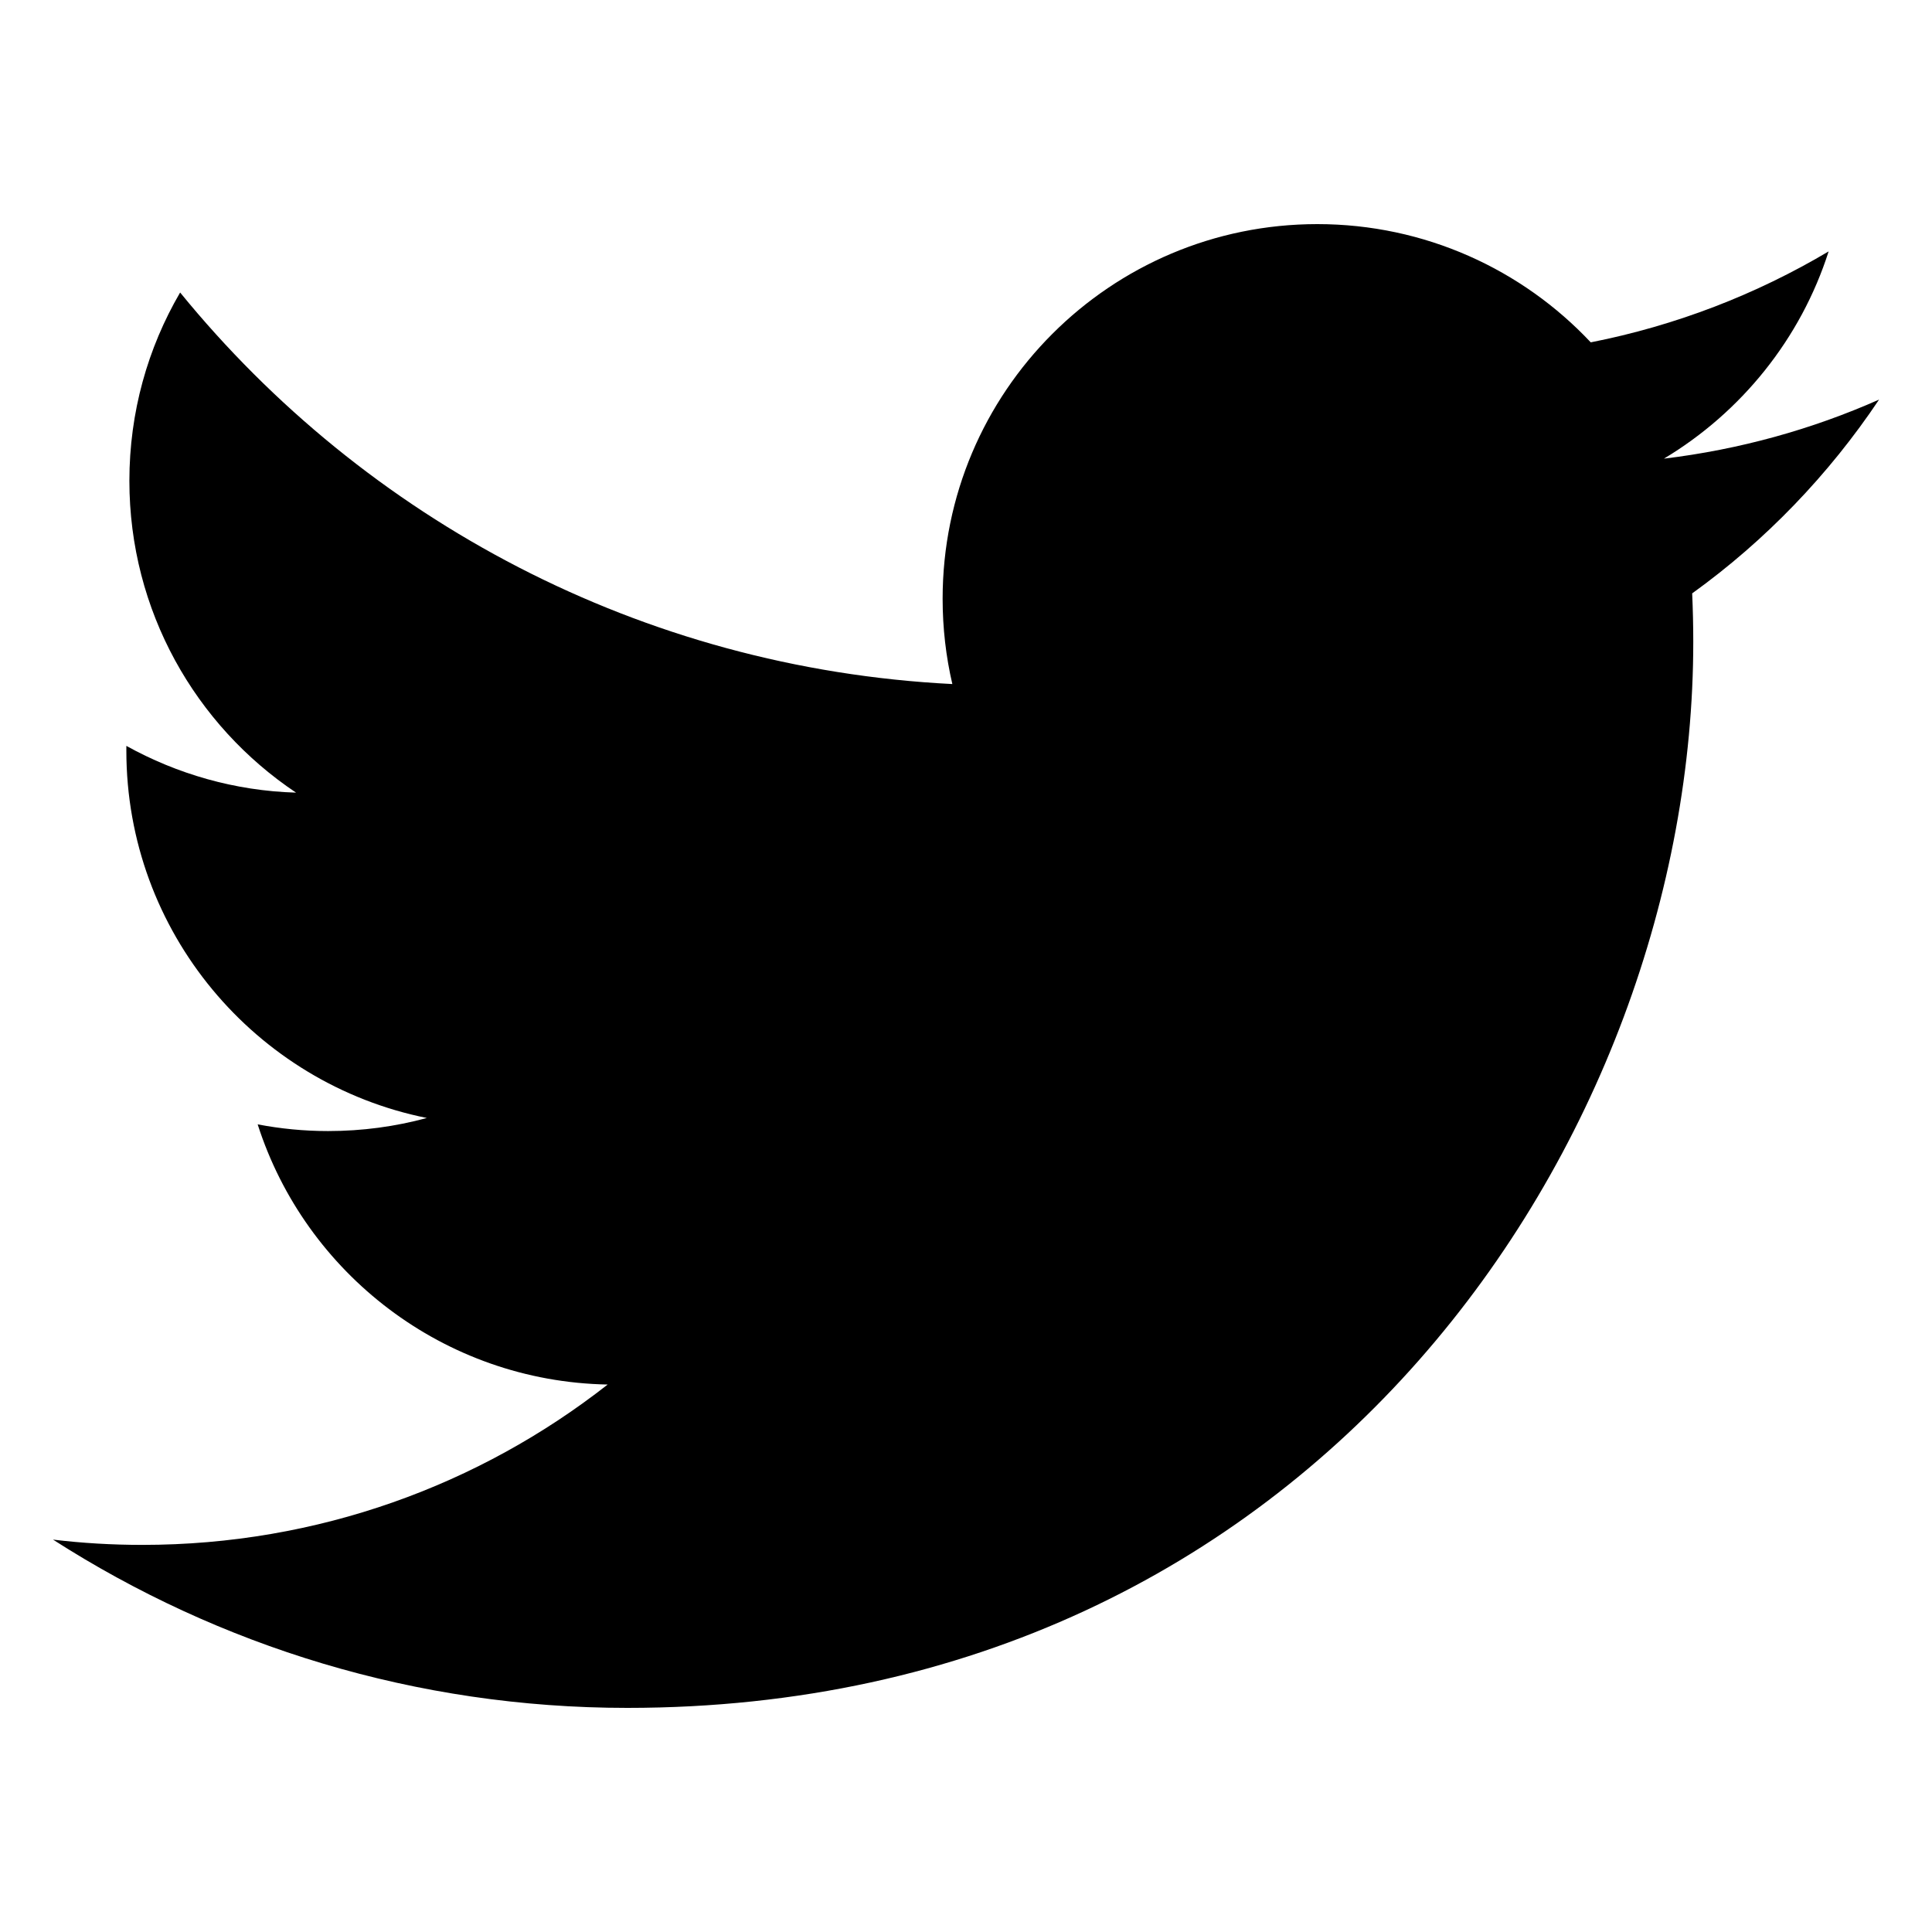
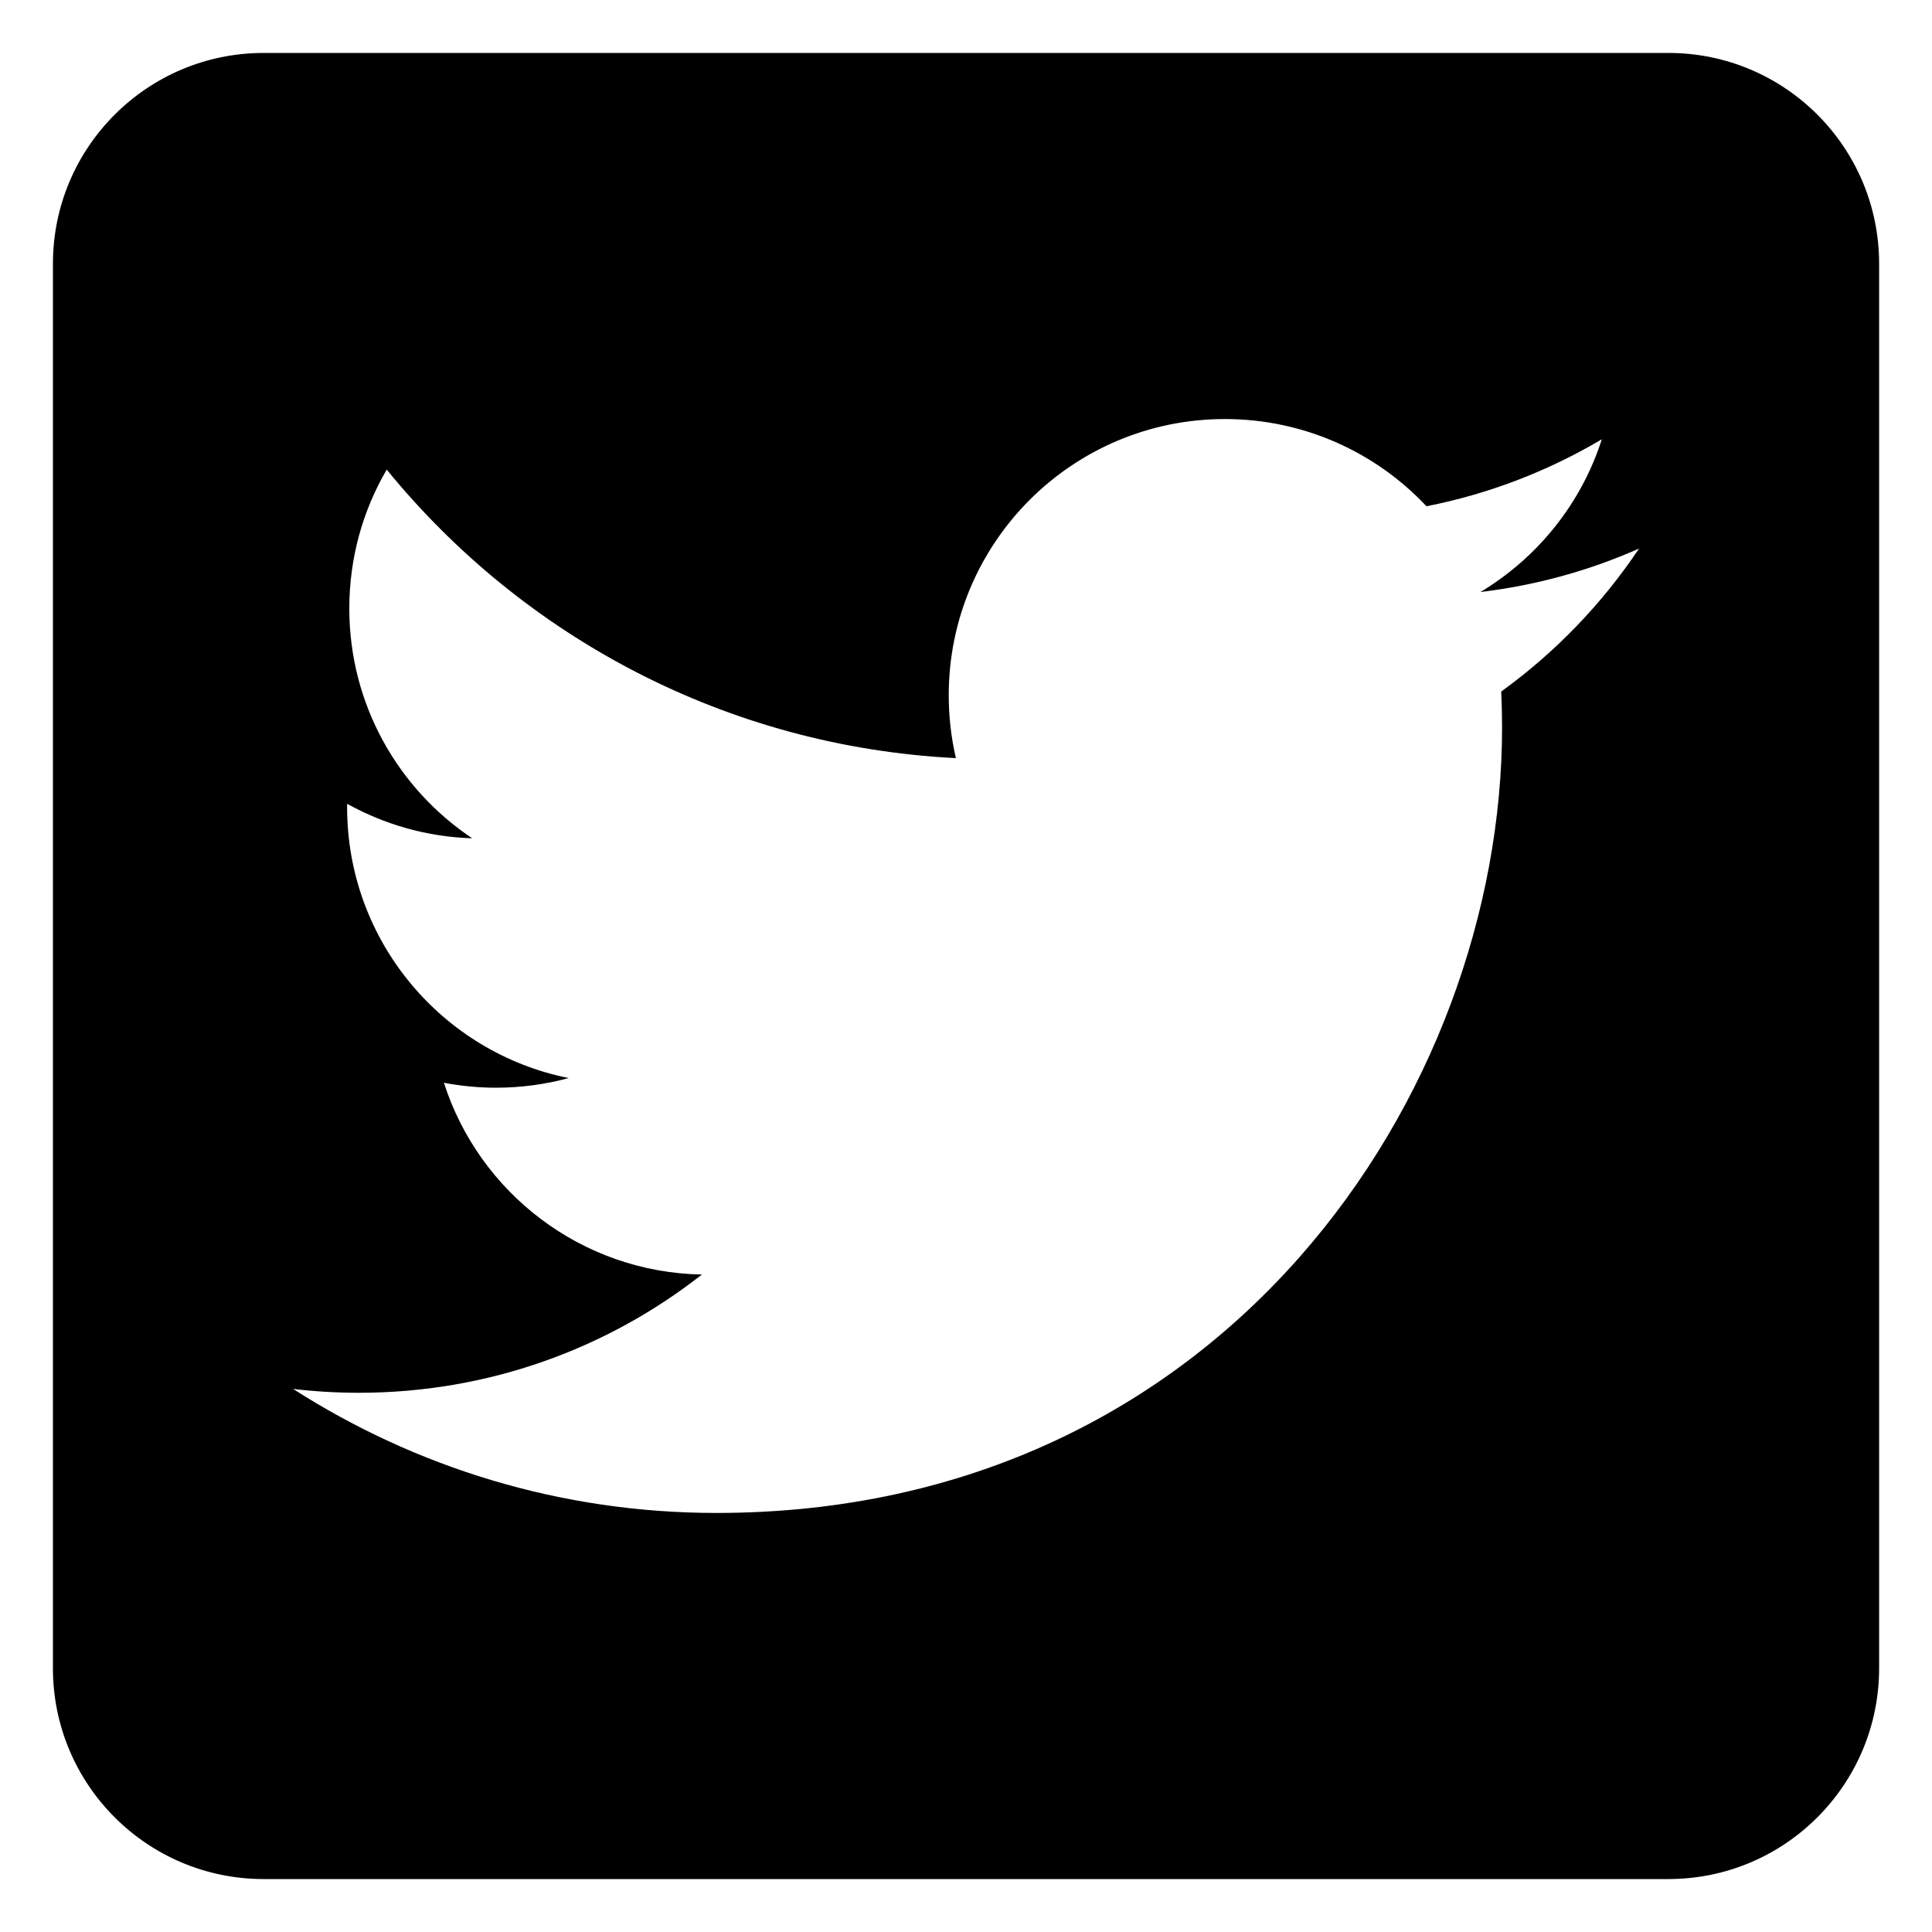
- <svg xmlns="http://www.w3.org/2000/svg" version="1.1" id="Twitter" x="0px" y="0px" width="30px" height="30px" viewBox="0 -10 30 30" enable-background="new 0 -10 30 30" xml:space="preserve">
-   <path id="twitter-twitter" d="M29.178-3.795c-1.042,0.462-2.165,0.775-3.341,0.917c1.201-0.72,2.124-1.86,2.558-3.218  c-1.124,0.667-2.369,1.151-3.694,1.412c-1.061-1.13-2.574-1.836-4.246-1.836c-3.213,0-5.818,2.605-5.818,5.817  c0,0.456,0.052,0.901,0.151,1.325C9.953,0.377,5.666-1.938,2.797-5.458C2.295-4.598,2.009-3.6,2.009-2.534  c0,2.019,1.027,3.798,2.588,4.842c-0.953-0.028-1.85-0.291-2.635-0.726c0,0.024,0,0.049,0,0.074c0,2.819,2.006,5.169,4.666,5.704  C6.139,7.493,5.625,7.563,5.095,7.563c-0.374,0-0.739-0.036-1.094-0.104c0.74,2.311,2.89,3.993,5.435,4.04  c-1.99,1.56-4.499,2.49-7.225,2.49c-0.47,0-0.932-0.027-1.388-0.082c2.575,1.651,5.633,2.613,8.917,2.613  c10.7,0,16.553-8.865,16.553-16.553c0-0.252-0.006-0.503-0.017-0.753C27.412-1.604,28.398-2.629,29.178-3.795z" />
+ <svg xmlns="http://www.w3.org/2000/svg" version="1.1" id="Twitter" x="0px" y="0px" width="30px" height="30px" viewBox="0 0 30 30" enable-background="new 0 0 30 30" xml:space="preserve">
+   <path d="M25.907,0.822H4.094c-1.807,0-3.272,1.466-3.272,3.272v21.811c0,1.808,1.466,3.273,3.272,3.273h21.812  c1.808,0,3.272-1.465,3.273-3.273V4.094C29.178,2.287,27.715,0.822,25.907,0.822z M23.311,10.738  c0.008,0.184,0.013,0.369,0.013,0.555c0,5.666-4.313,12.2-12.2,12.2c-2.422,0-4.675-0.71-6.573-1.926  c0.335,0.04,0.677,0.06,1.023,0.06c2.009,0,3.858-0.685,5.325-1.836c-1.876-0.035-3.46-1.274-4.006-2.978  c0.262,0.05,0.531,0.077,0.807,0.077c0.391,0,0.77-0.052,1.13-0.15c-1.962-0.394-3.44-2.127-3.44-4.205c0-0.018,0-0.036,0-0.054  c0.578,0.321,1.239,0.514,1.942,0.536c-1.151-0.769-1.908-2.081-1.908-3.569c0-0.786,0.211-1.523,0.581-2.156  c2.115,2.594,5.274,4.301,8.838,4.48c-0.073-0.314-0.111-0.641-0.111-0.977c0-2.368,1.92-4.288,4.288-4.288  c1.233,0,2.348,0.521,3.13,1.354c0.977-0.192,1.894-0.549,2.723-1.04c-0.32,1.001-1,1.841-1.885,2.372  c0.868-0.104,1.694-0.334,2.463-0.675C24.876,9.378,24.148,10.133,23.311,10.738z" />
</svg>
